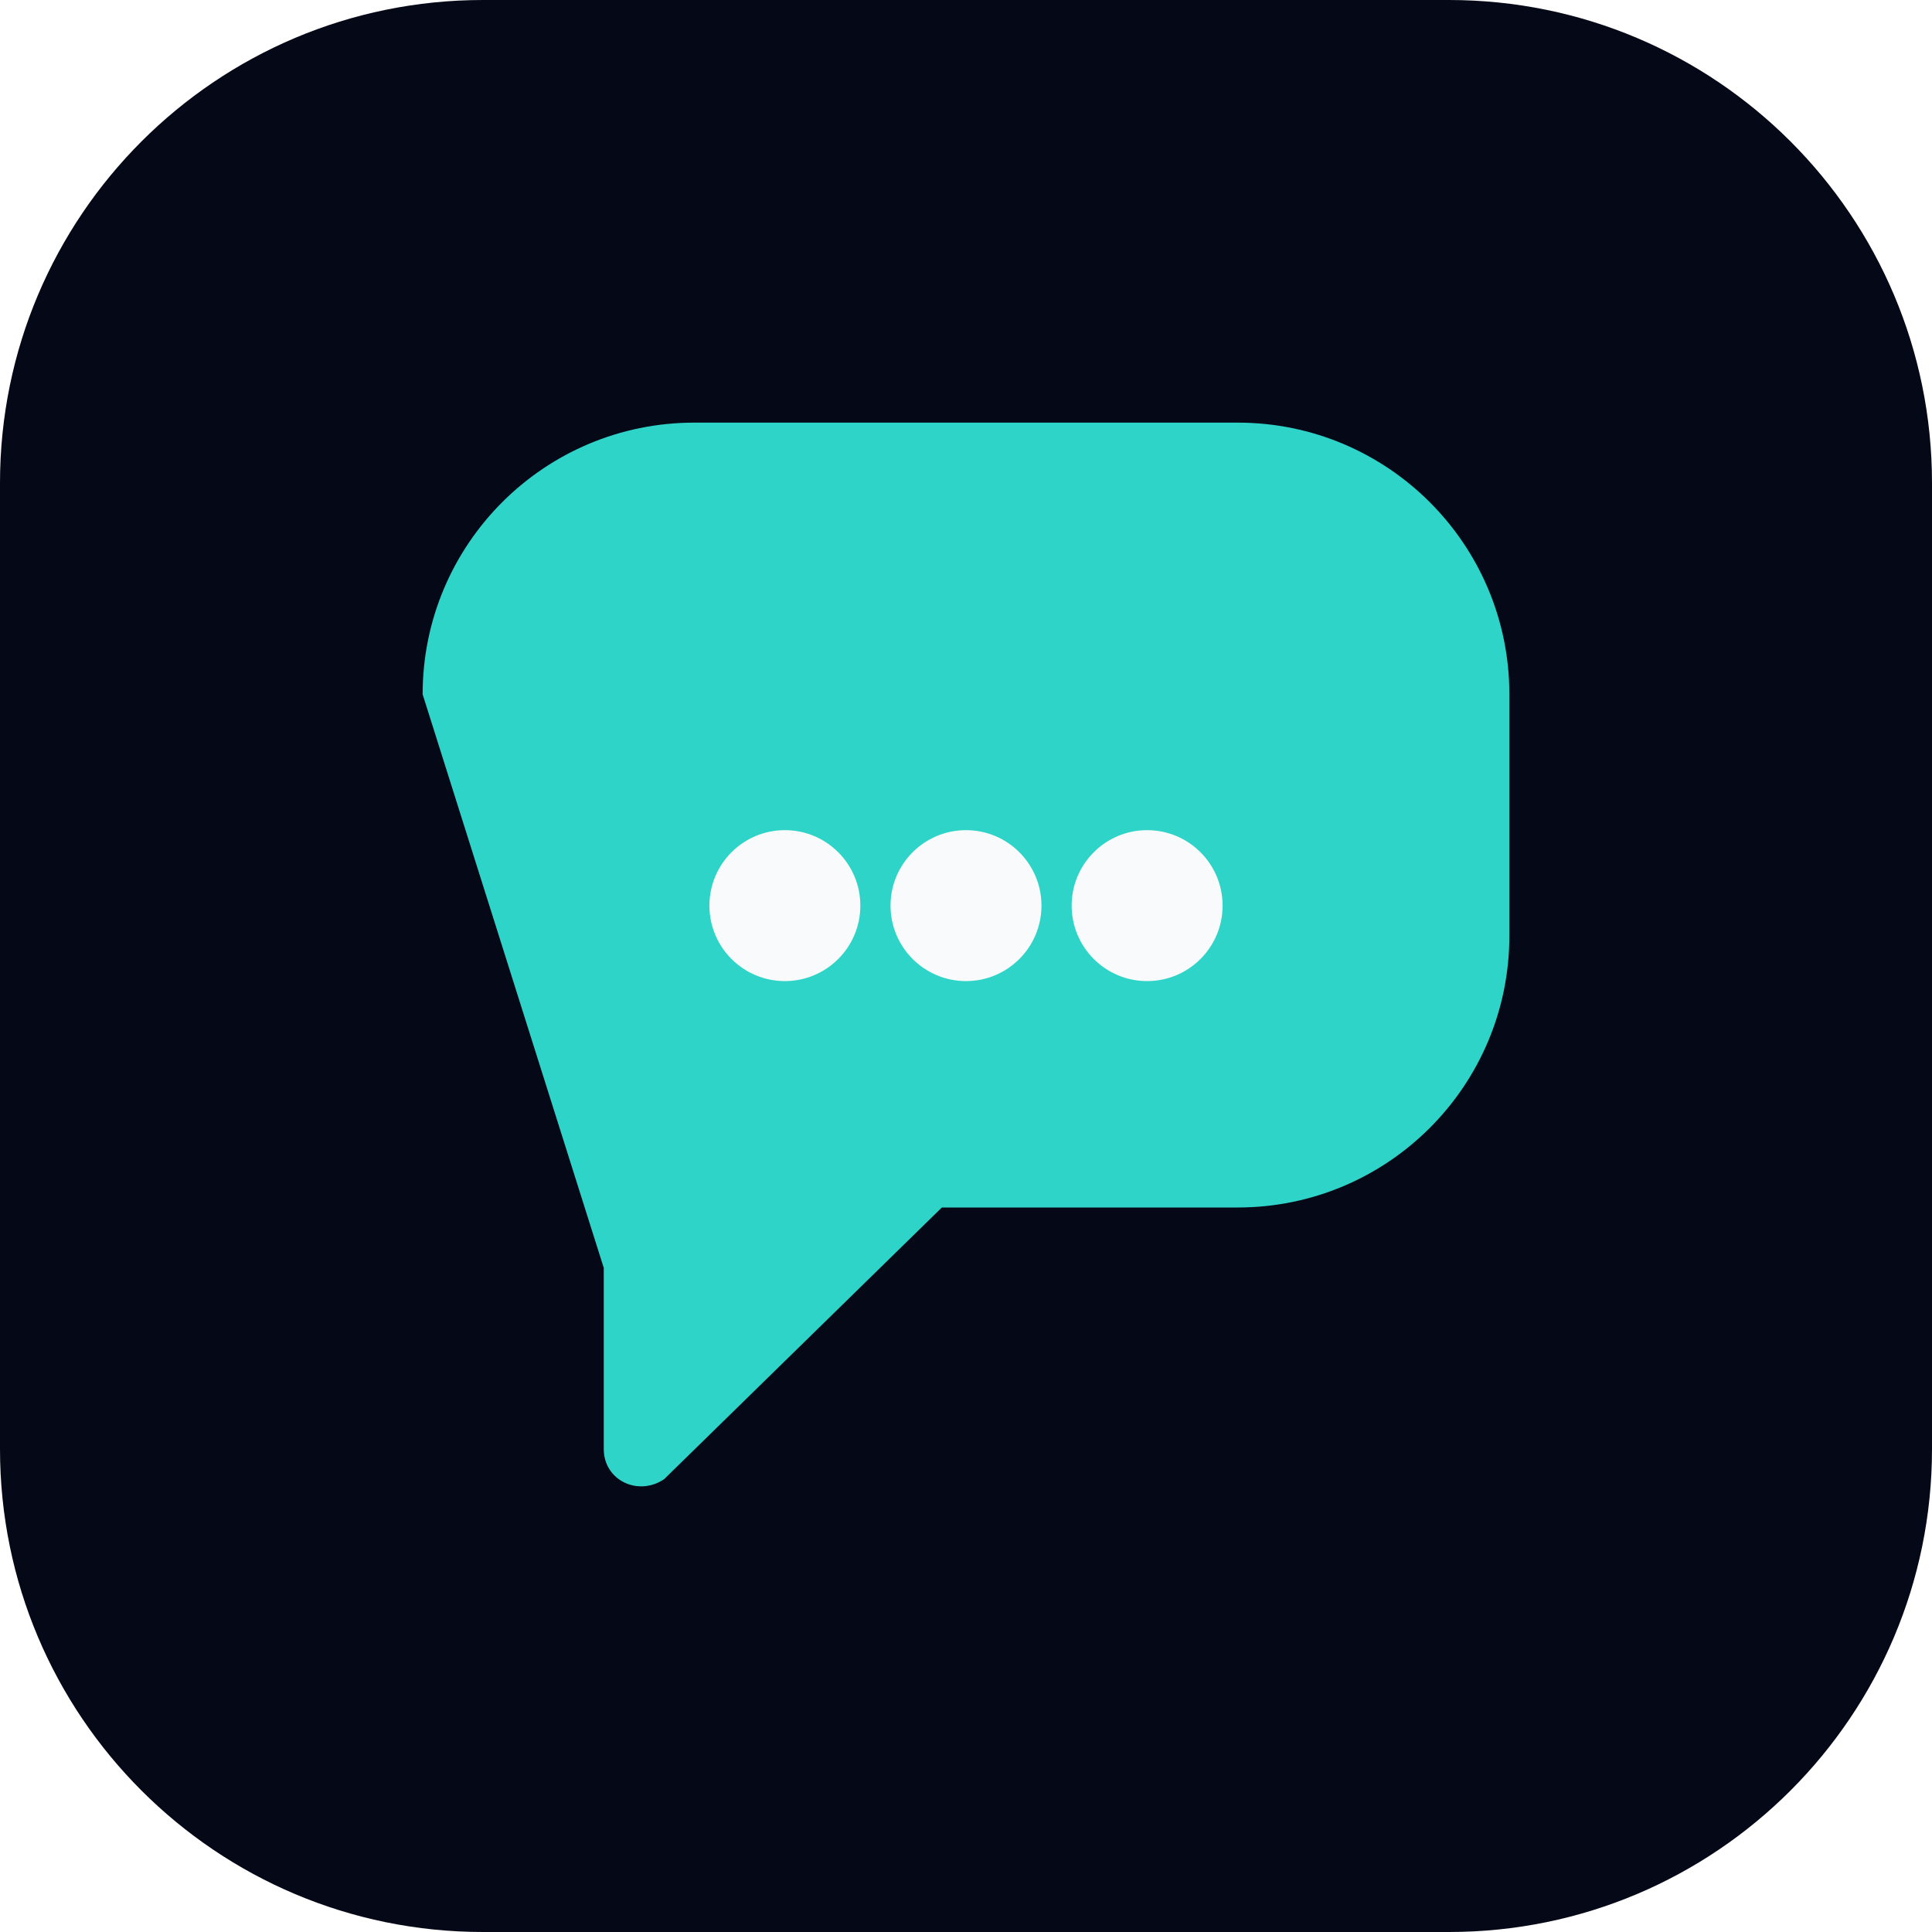
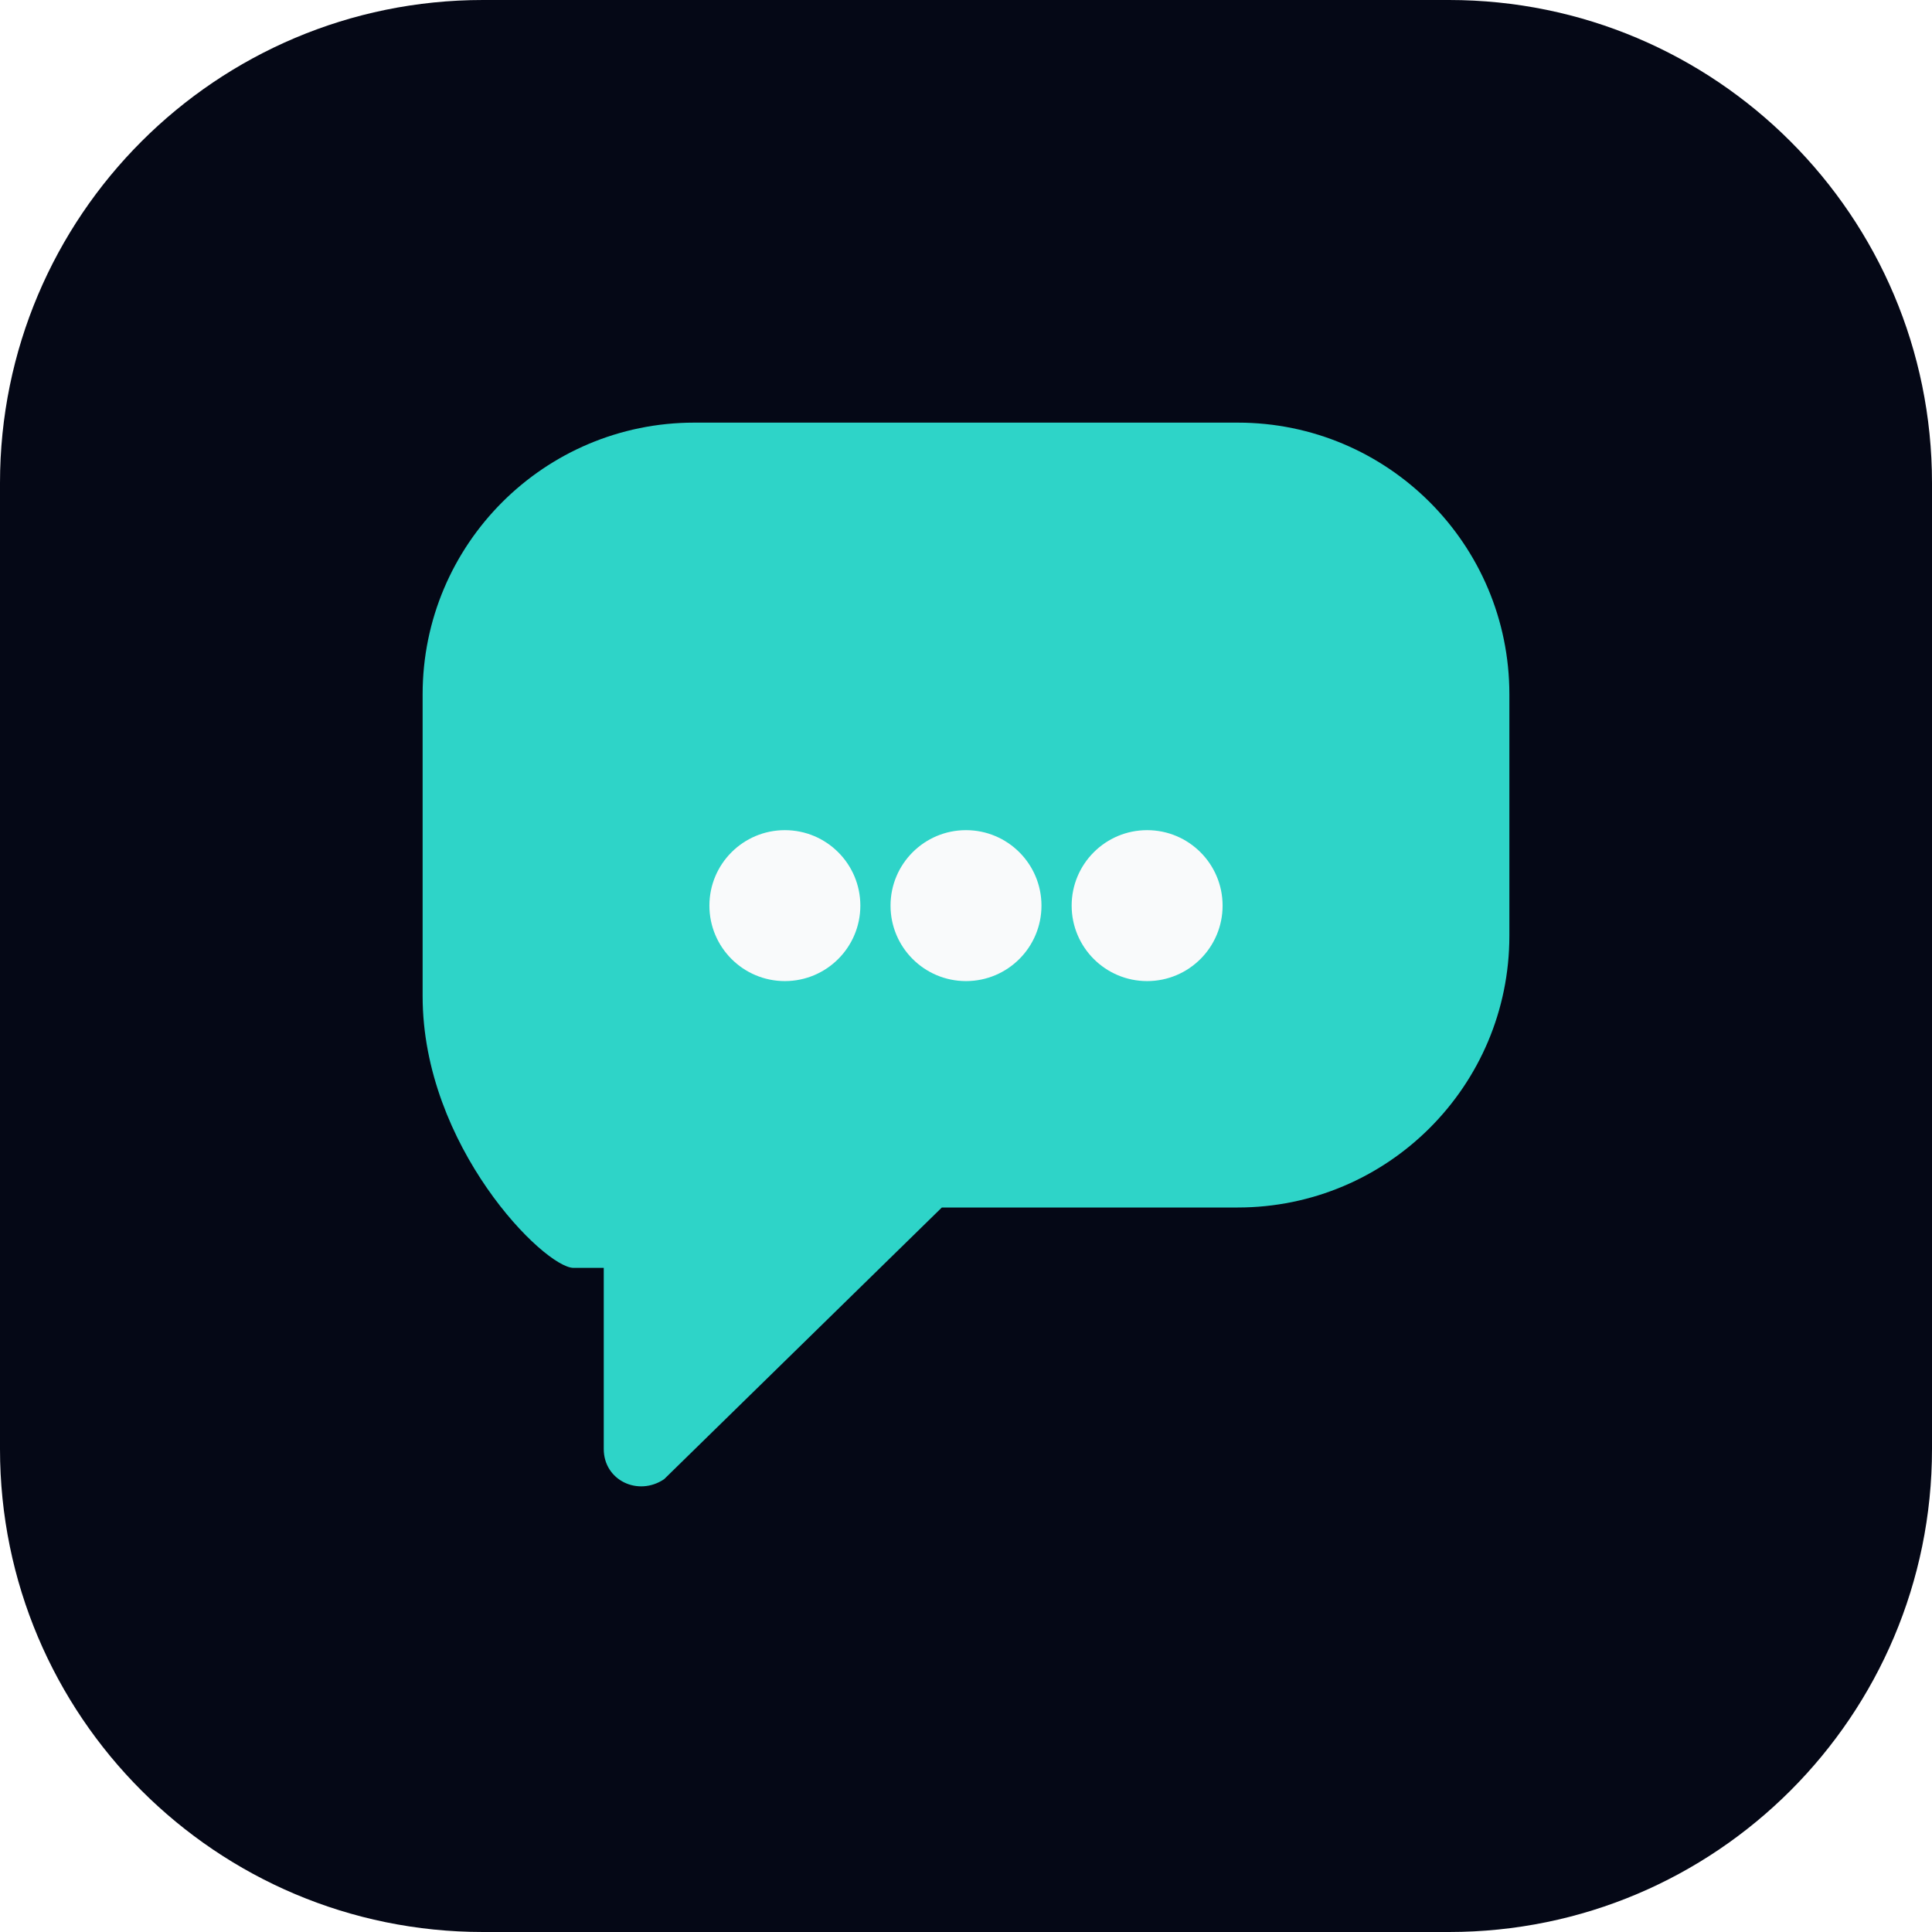
<svg xmlns="http://www.w3.org/2000/svg" width="32" height="32" viewBox="0 0 32 32">
  <rect width="32" height="32" rx="8" fill="#050816" />
-   <path d="M7 11.5C7 9.015 9.015 7 11.5 7h9c2.485 0 4.5 2.015 4.5 4.5v4c0 2.485-2.015 4.5-4.5 4.5h-4.9L11 24.5c-.43.29-1 .02-1-.5v-3h- .5C9.015 21 7 18.985 7 16.5v-5Z" fill="#2ED4C8" />
+   <path d="M7 11.5C7 9.015 9.015 7 11.5 7h9c2.485 0 4.5 2.015 4.5 4.5v4c0 2.485-2.015 4.5-4.5 4.5h-4.9L11 24.5c-.43.29-1 .02-1-.5v-3h-.5C9.015 21 7 18.985 7 16.5v-5Z" fill="#2ED4C8" />
  <circle cx="13" cy="15" r="1.25" fill="#F9FAFB" />
  <circle cx="16" cy="15" r="1.25" fill="#F9FAFB" />
  <circle cx="19" cy="15" r="1.25" fill="#F9FAFB" />
</svg>
